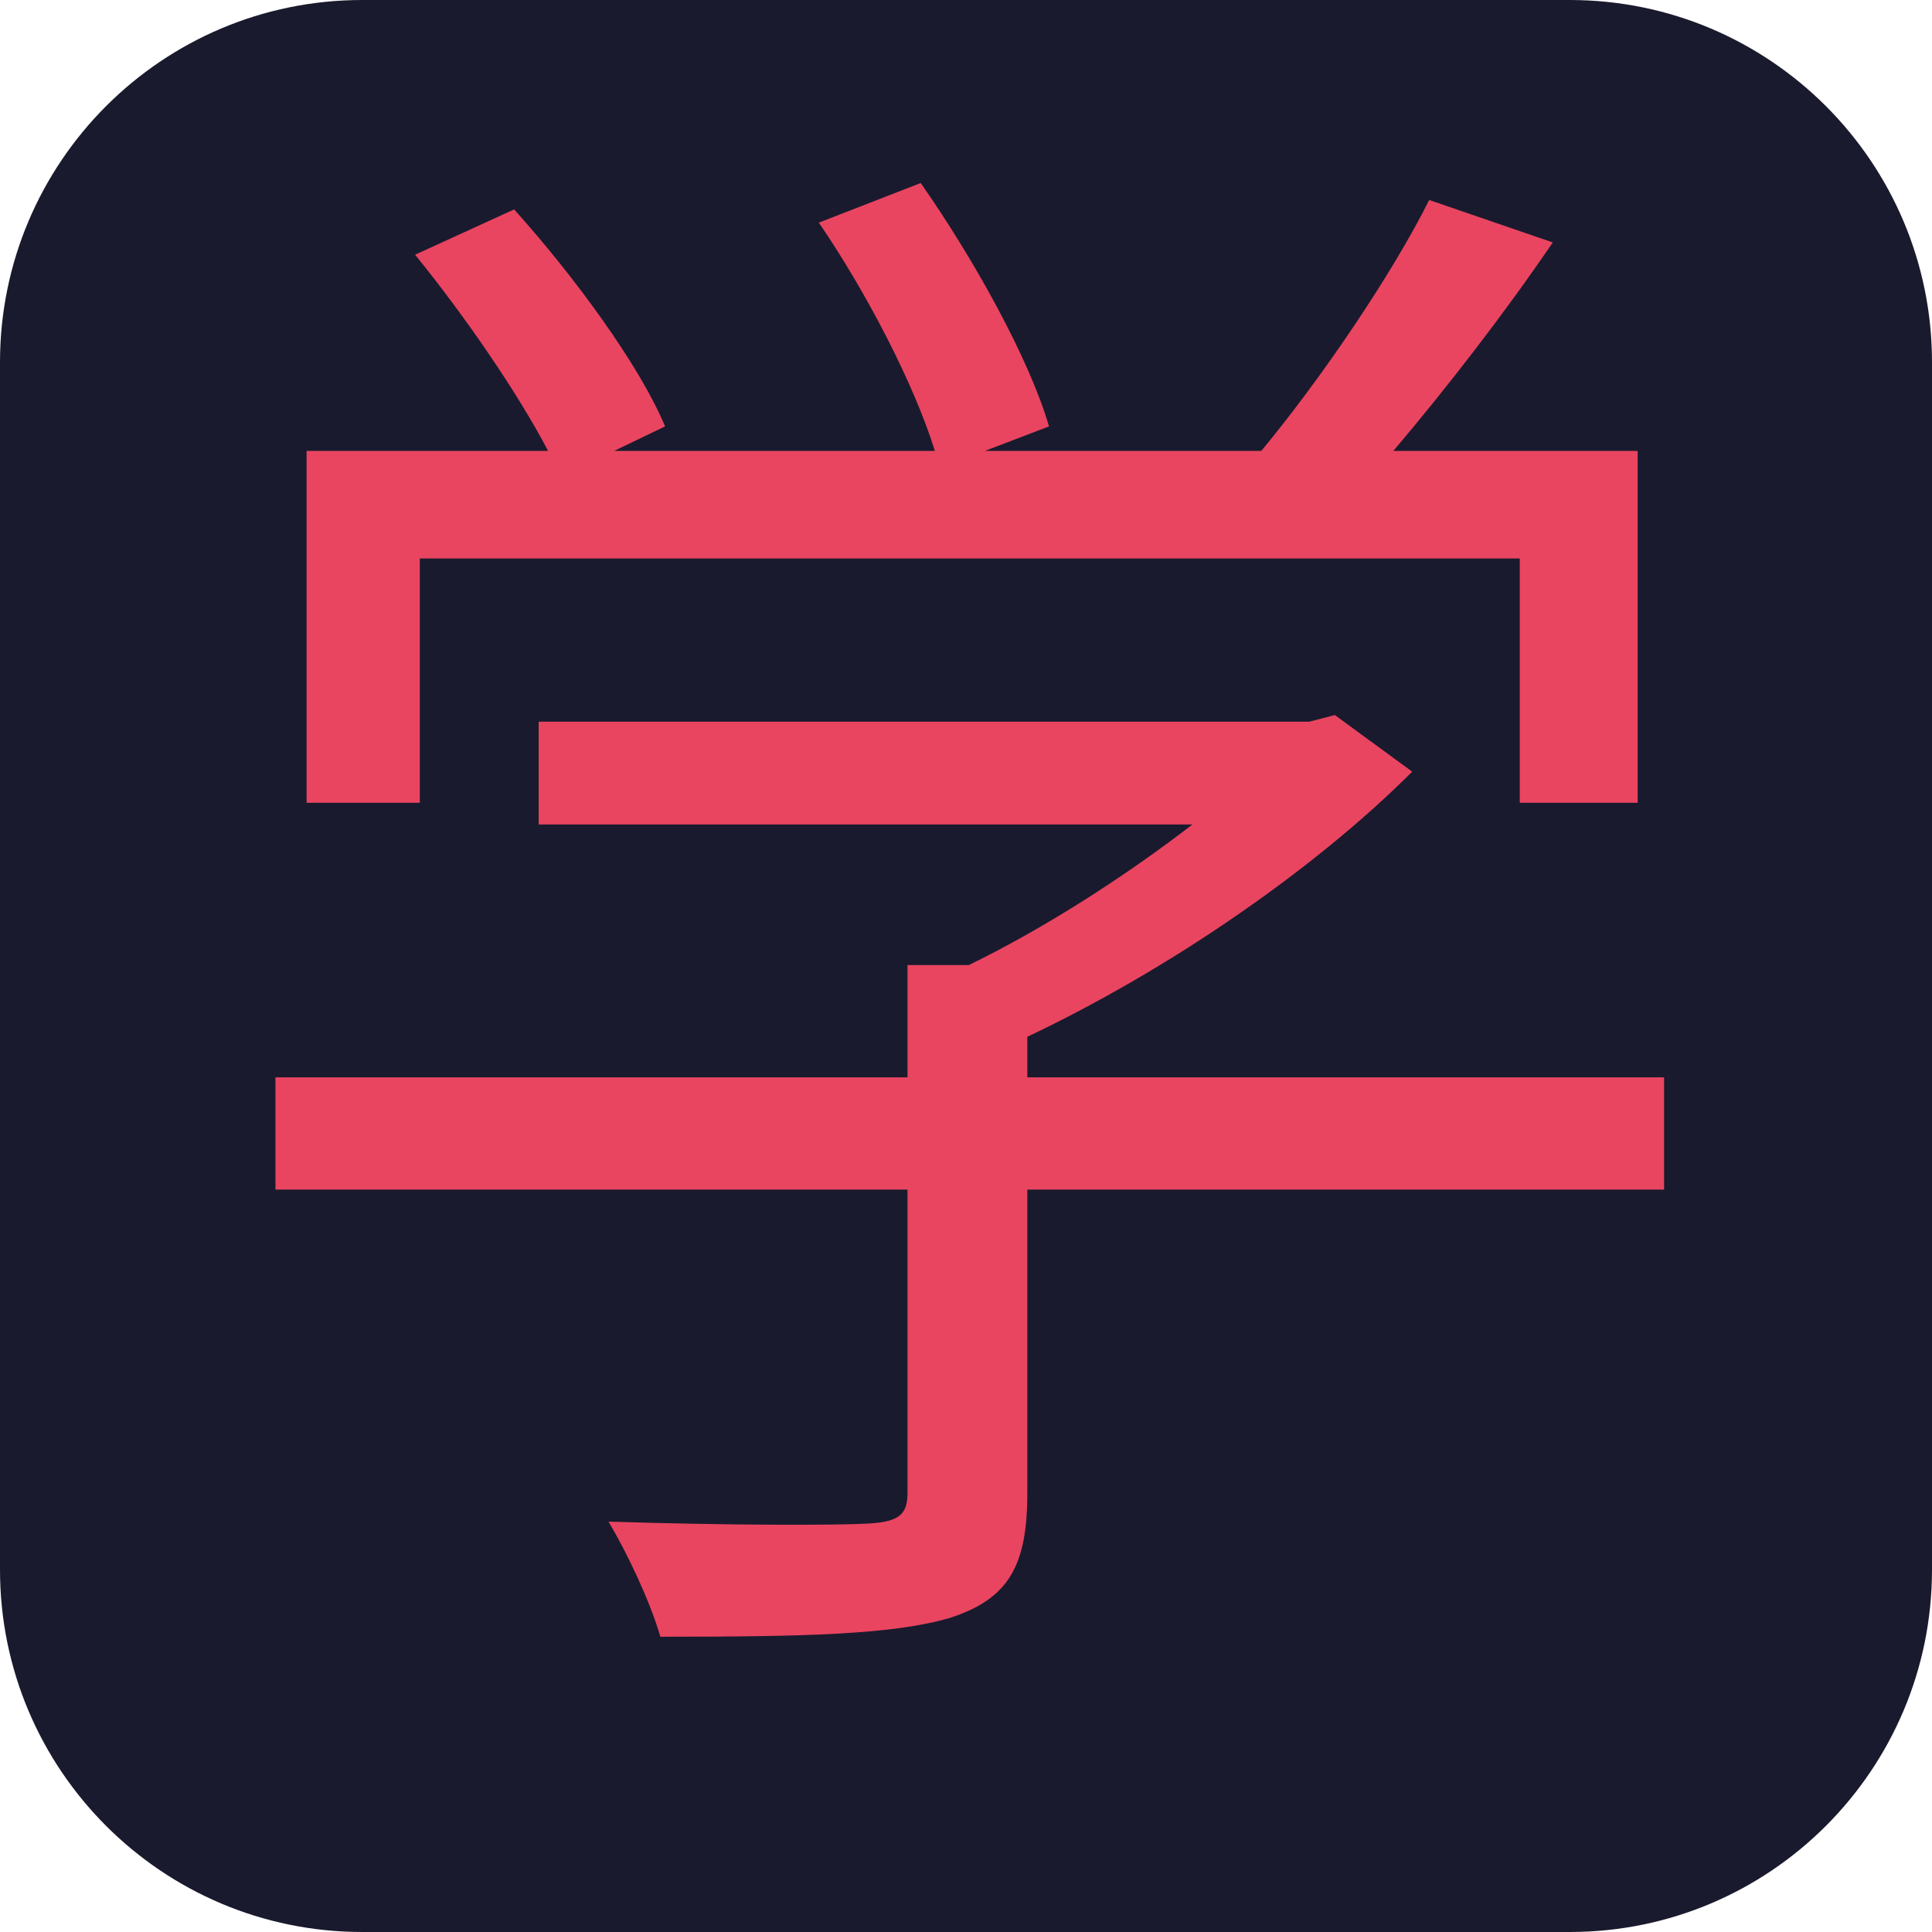
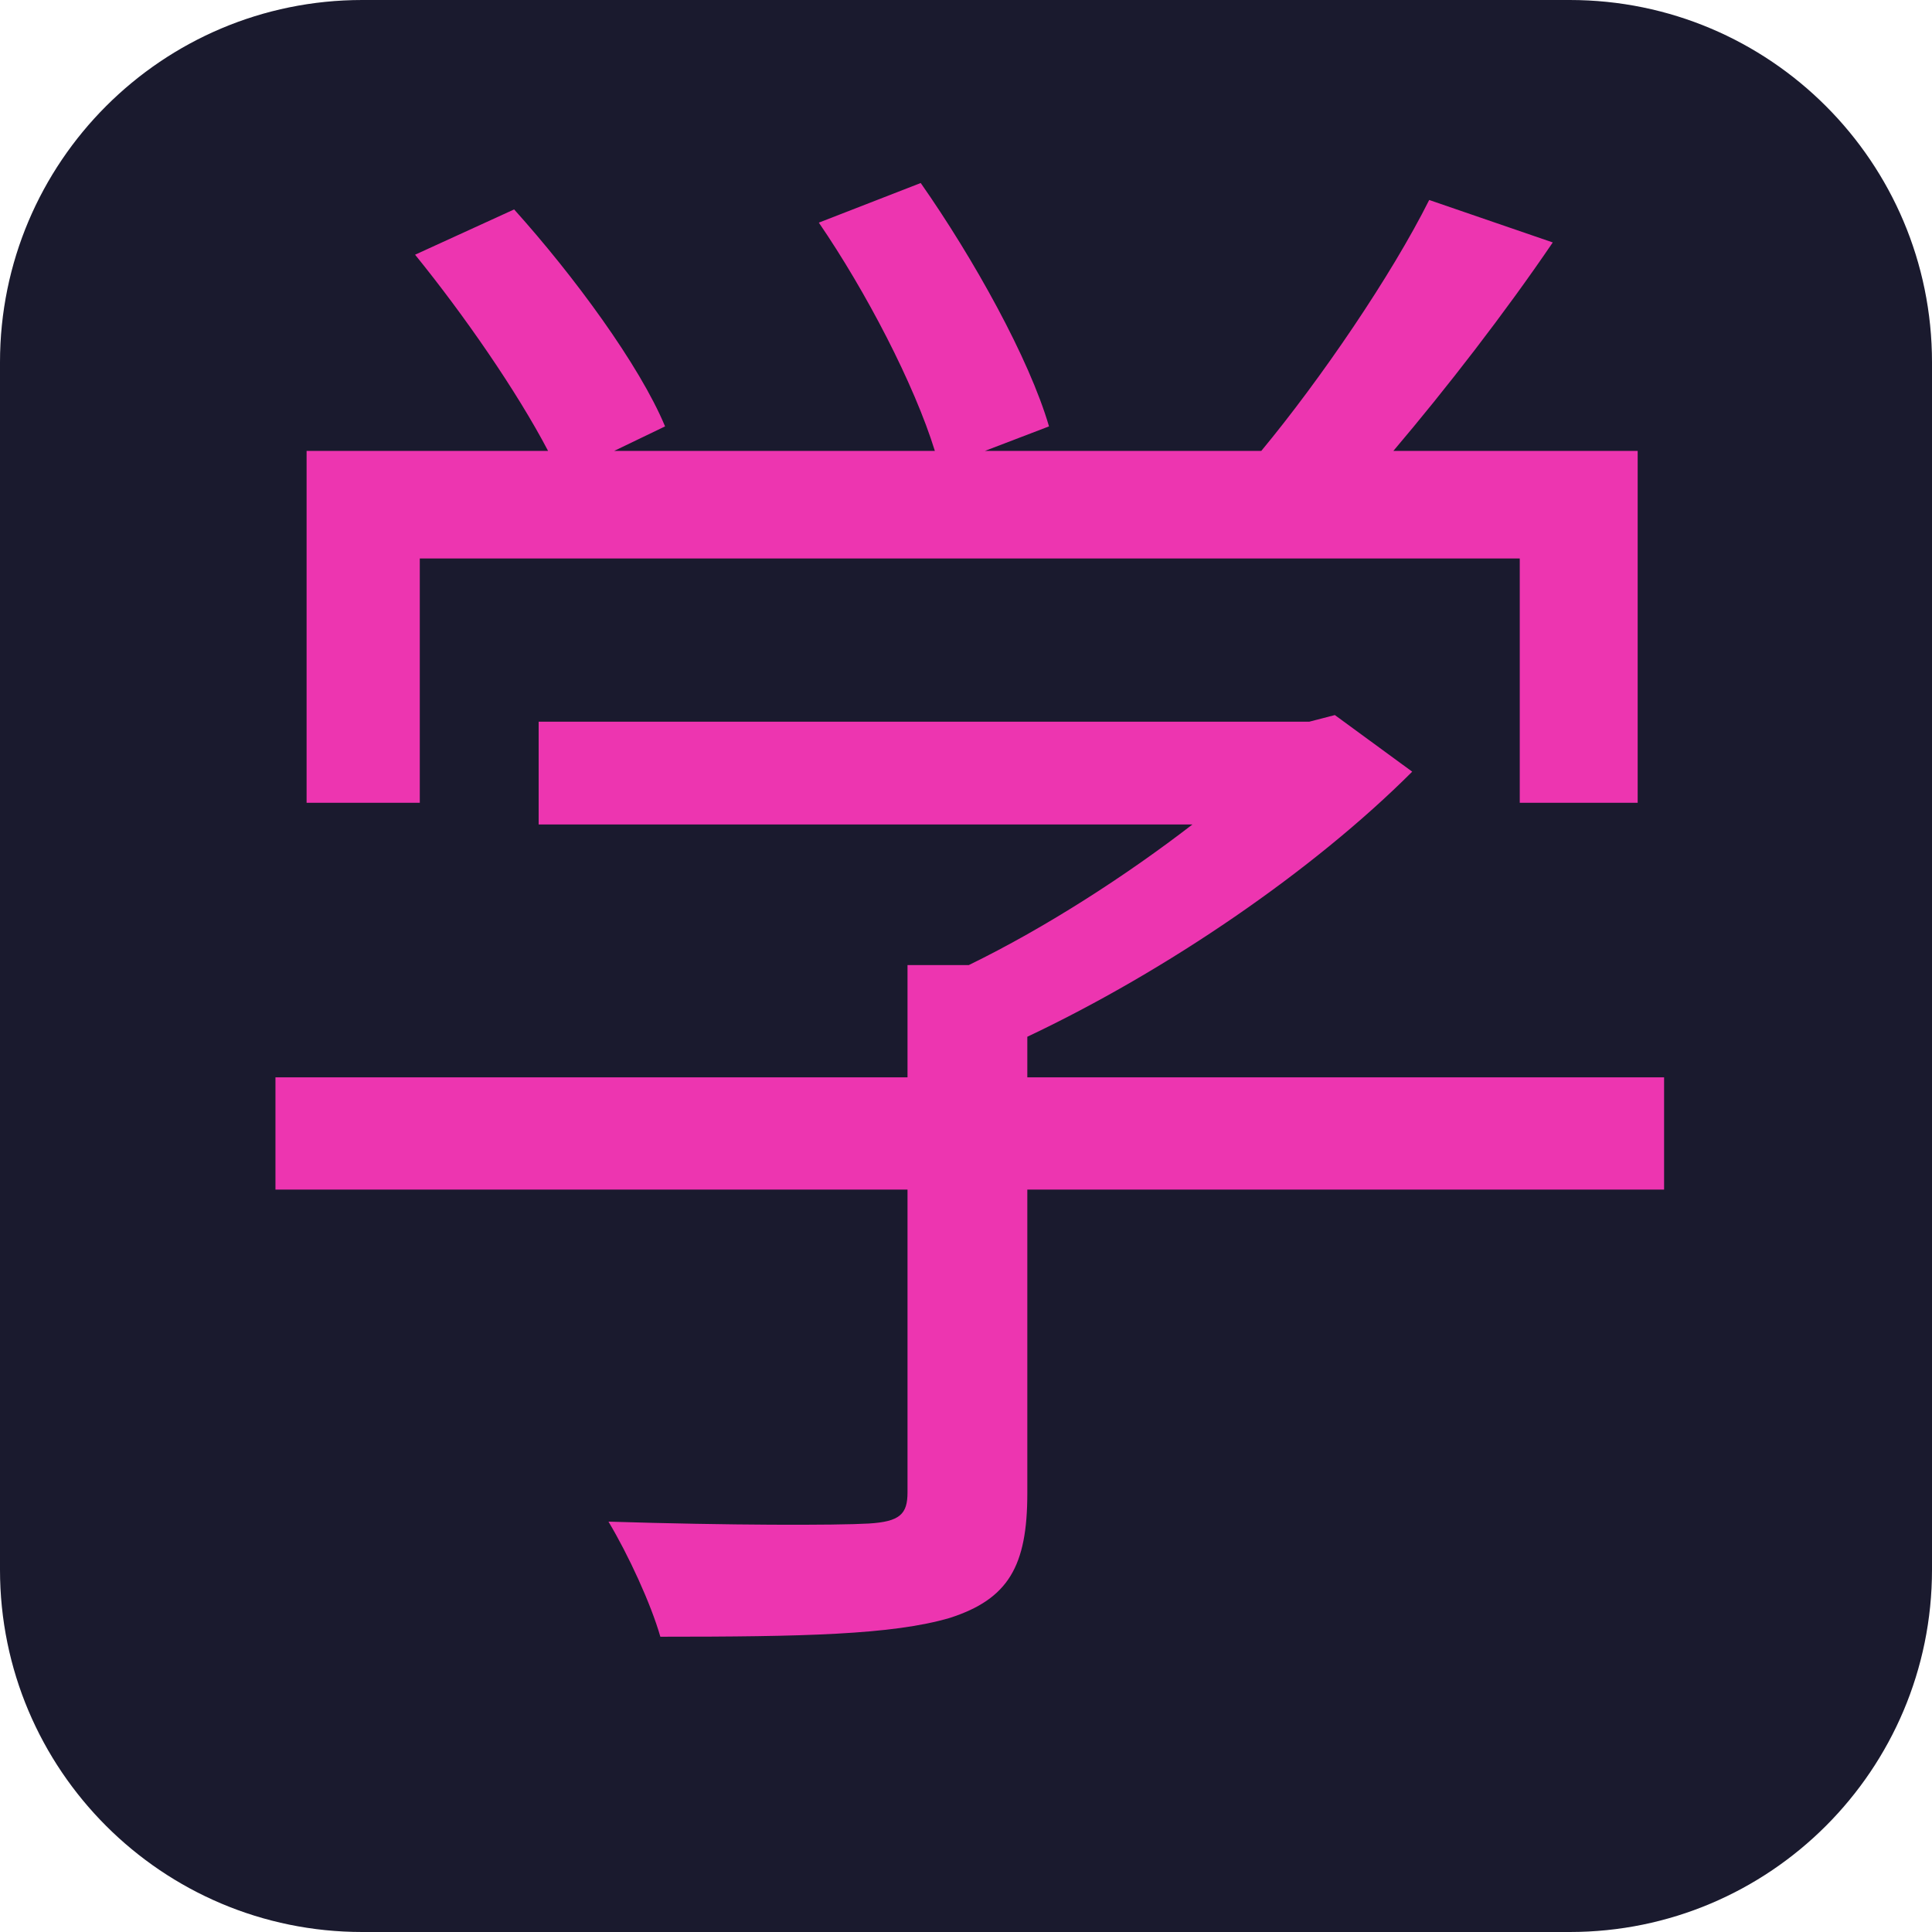
<svg xmlns="http://www.w3.org/2000/svg" viewBox="0 0 32 32" fill="none">
  <rect width="32" height="32" rx="6" fill="#1a1a2e" />
-   <text x="16" y="25" text-anchor="middle" font-family="'Yu Mincho','Hiragino Mincho ProN','Noto Serif JP',serif" font-size="26" fill="#e94560">学</text>
+   <text x="16" y="25" text-anchor="middle" font-family="'Yu Mincho','Hiragino Mincho ProN','Noto Serif JP',serif" font-size="26" fill="hsl(320 84% 57%)">学</text>
</svg>
